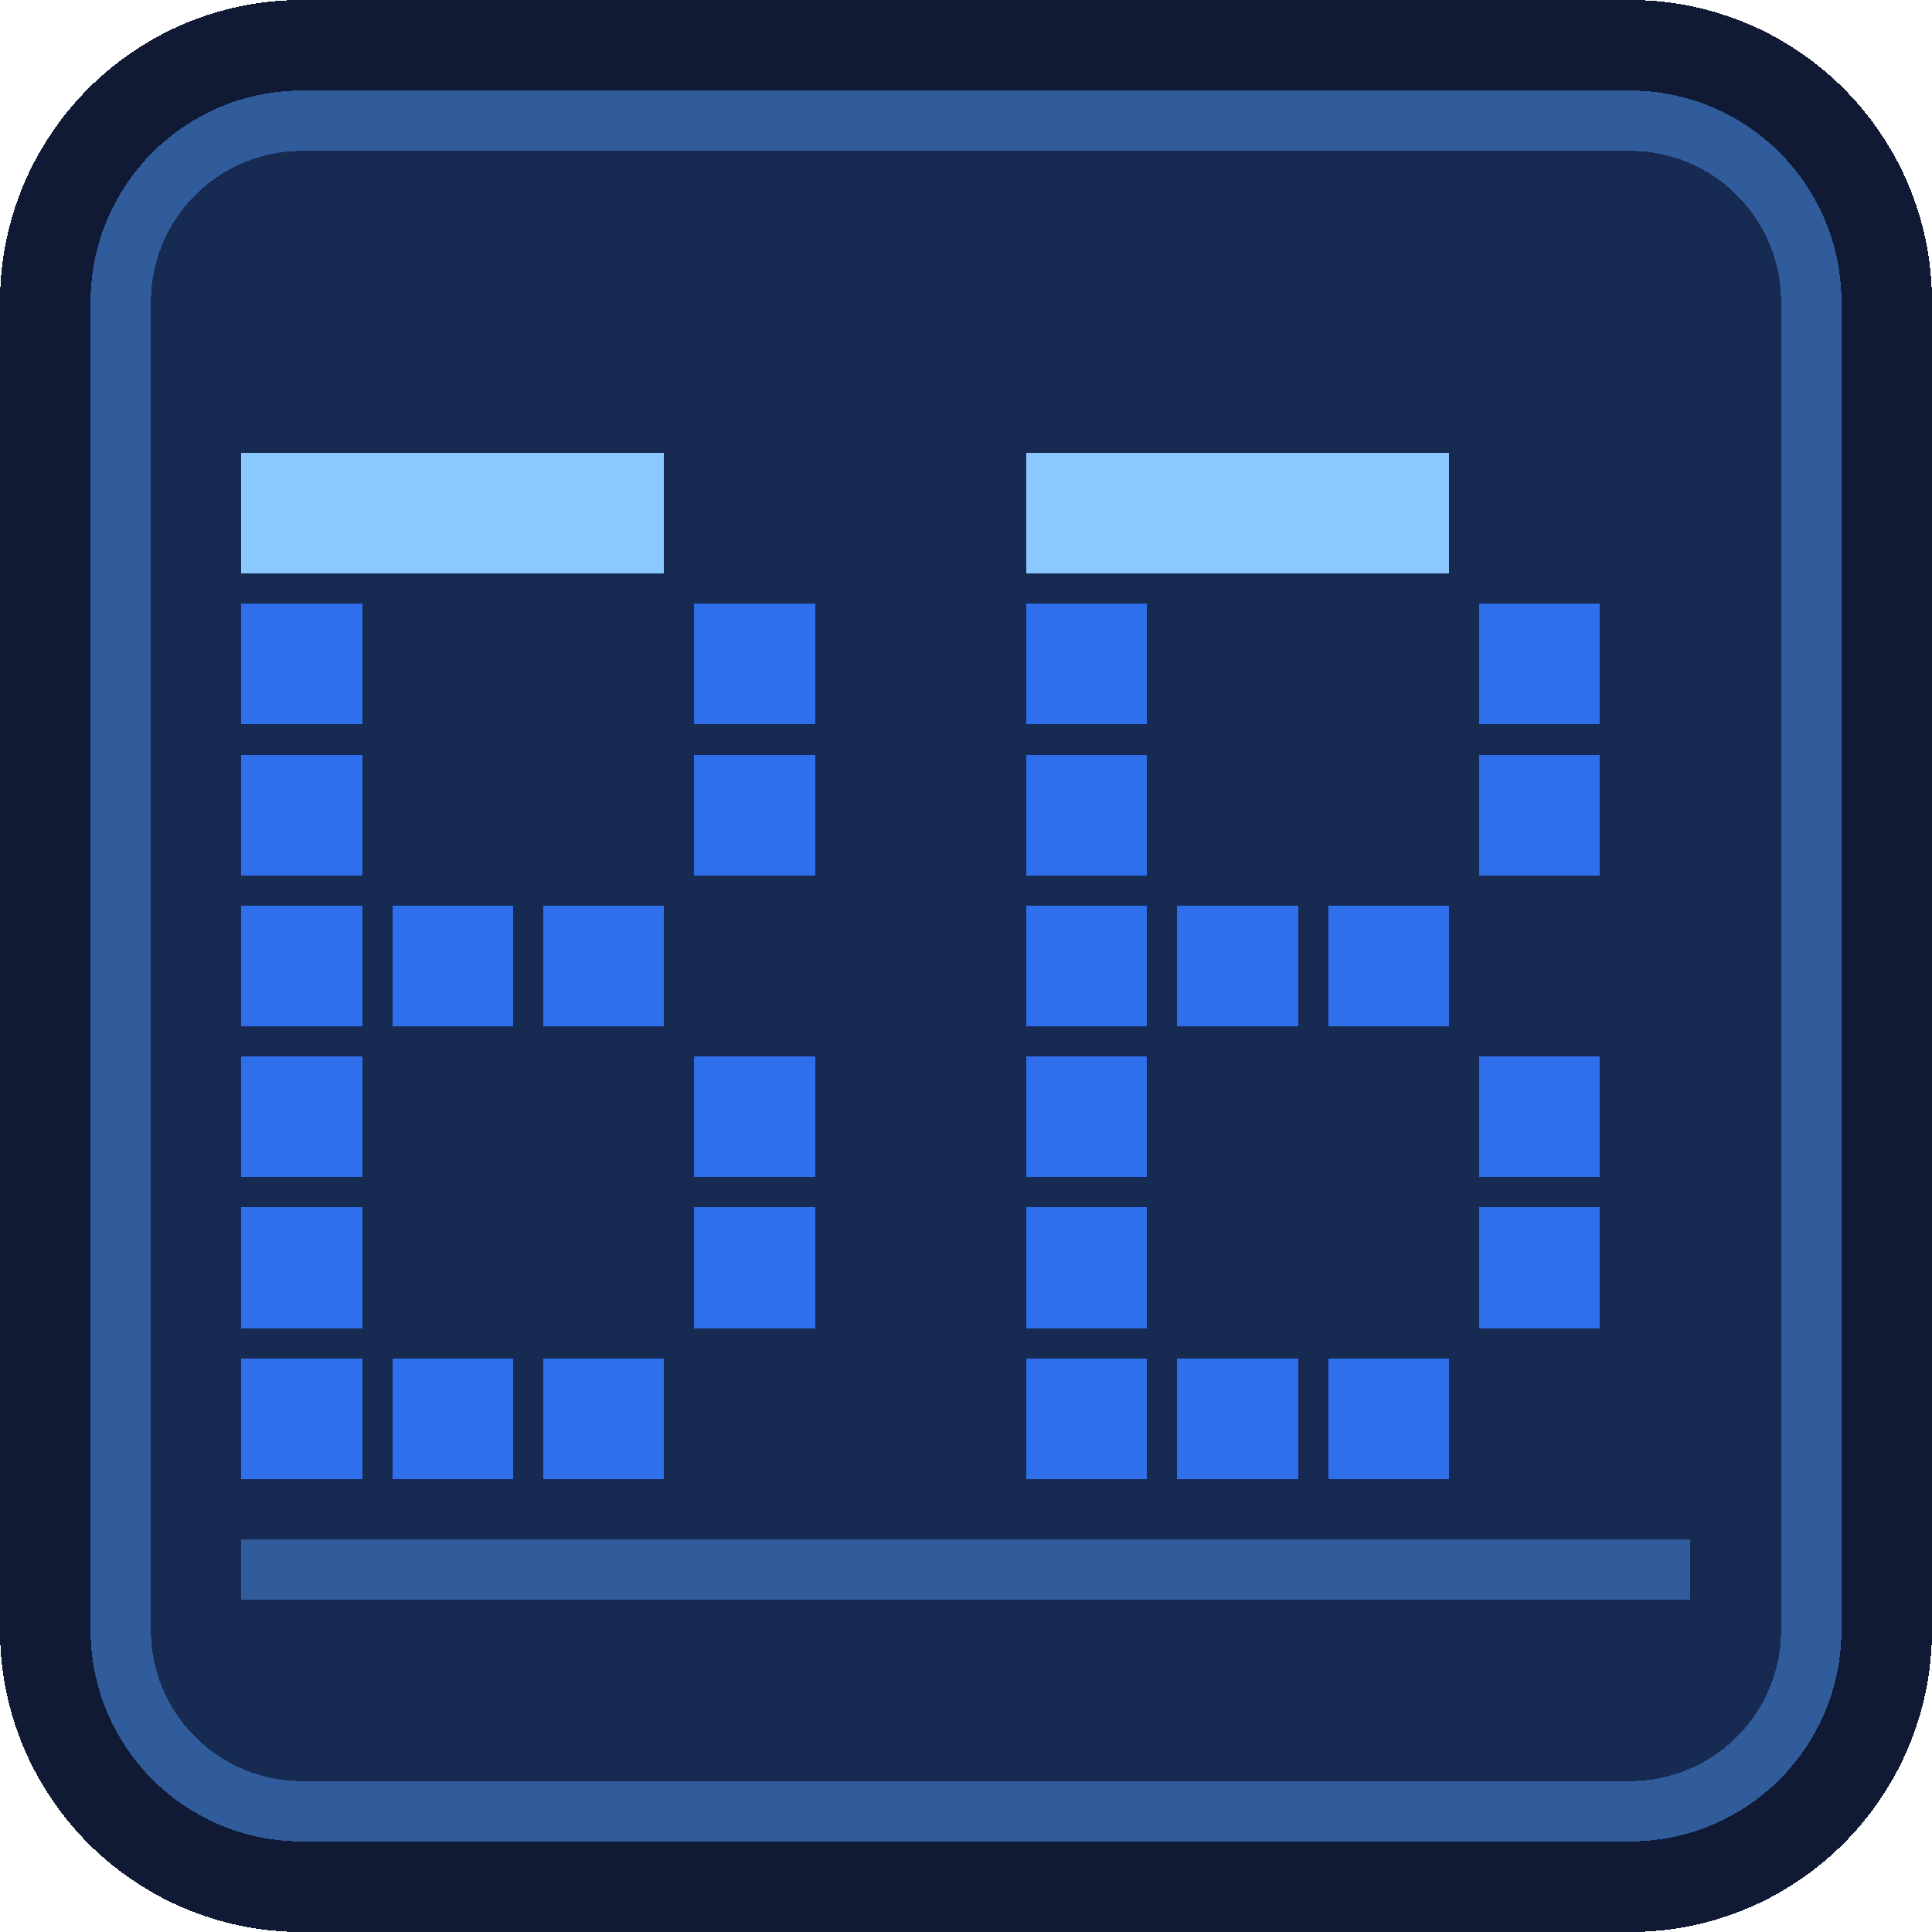
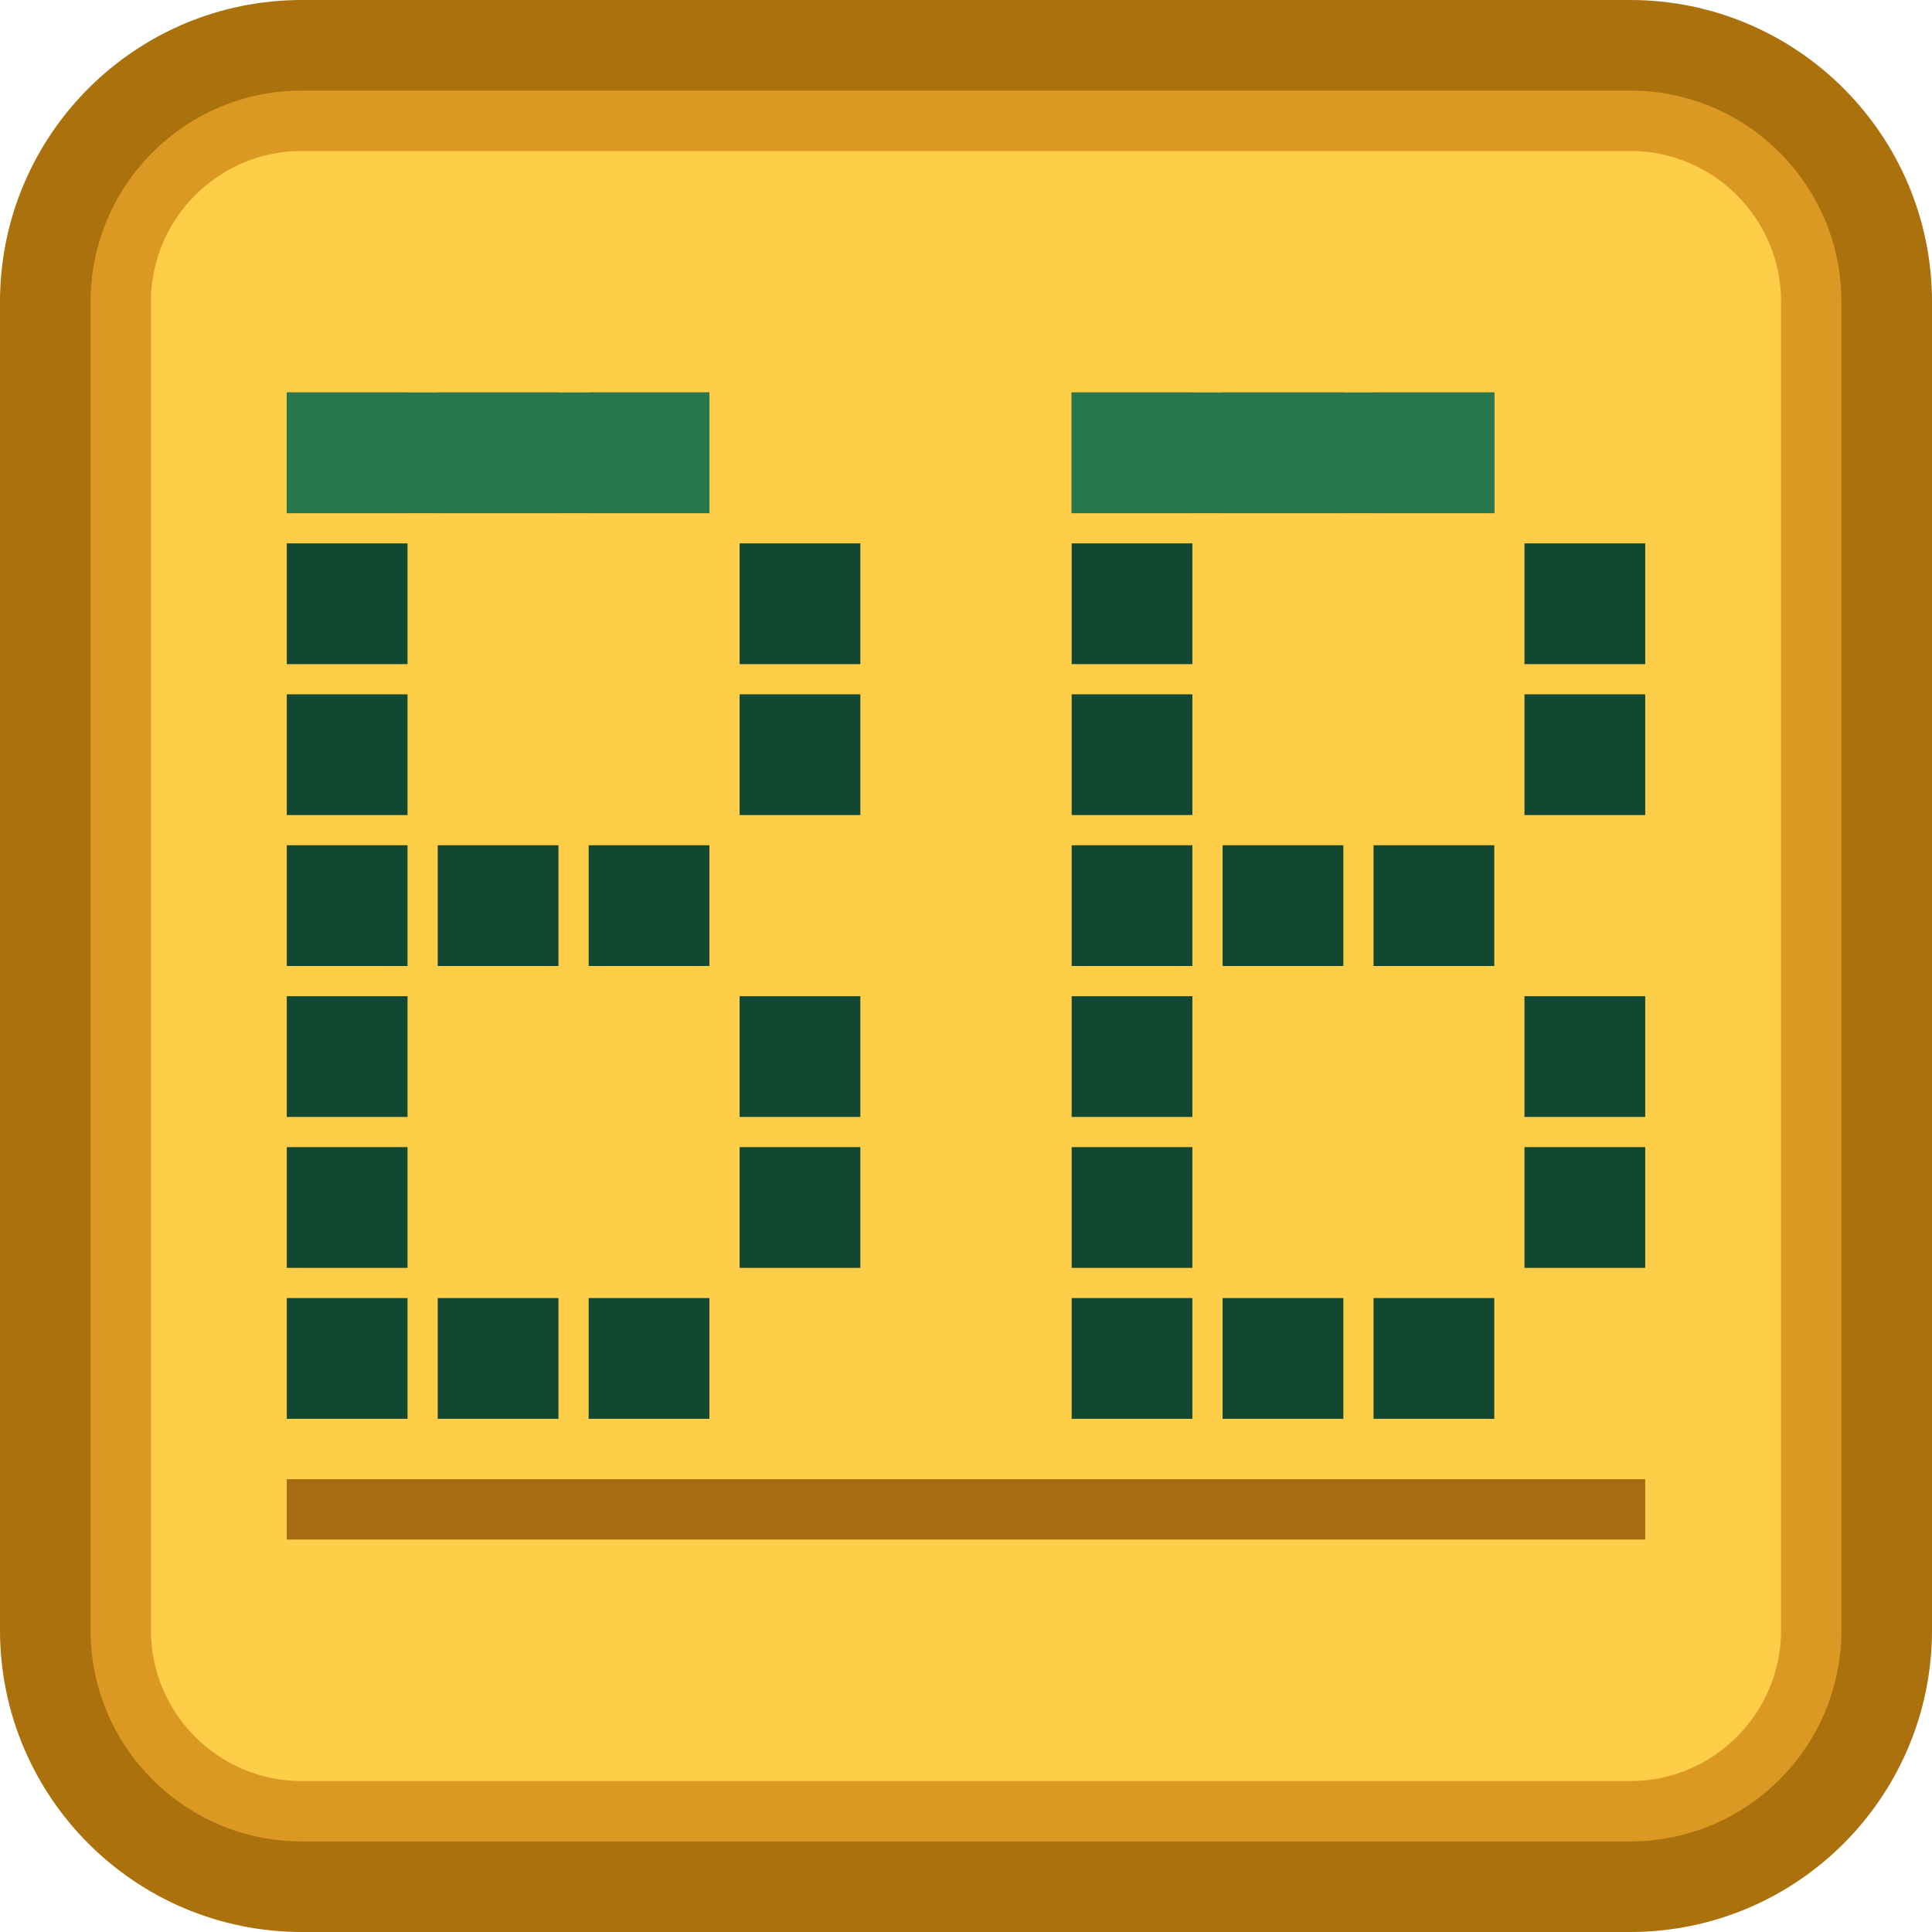
- <svg xmlns="http://www.w3.org/2000/svg" viewBox="0 0 64 64" shape-rendering="crispEdges">
-   <rect width="64" height="64" rx="10" fill="#101A35" />
-   <rect x="4" y="4" width="56" height="56" rx="6" fill="#172B52" stroke="#315C9C" stroke-width="2" />
-   <g fill="#2F6FEB">
-     <rect x="8" y="15" width="4" height="4" />
-     <rect x="34" y="15" width="4" height="4" />
-     <rect x="13" y="15" width="4" height="4" />
-     <rect x="39" y="15" width="4" height="4" />
-     <rect x="18" y="15" width="4" height="4" />
-     <rect x="44" y="15" width="4" height="4" />
-     <rect x="8" y="20" width="4" height="4" />
-     <rect x="34" y="20" width="4" height="4" />
-     <rect x="23" y="20" width="4" height="4" />
-     <rect x="49" y="20" width="4" height="4" />
-     <rect x="8" y="25" width="4" height="4" />
-     <rect x="34" y="25" width="4" height="4" />
-     <rect x="23" y="25" width="4" height="4" />
-     <rect x="49" y="25" width="4" height="4" />
-     <rect x="8" y="30" width="4" height="4" />
-     <rect x="34" y="30" width="4" height="4" />
-     <rect x="13" y="30" width="4" height="4" />
-     <rect x="39" y="30" width="4" height="4" />
-     <rect x="18" y="30" width="4" height="4" />
-     <rect x="44" y="30" width="4" height="4" />
-     <rect x="8" y="35" width="4" height="4" />
-     <rect x="34" y="35" width="4" height="4" />
-     <rect x="23" y="35" width="4" height="4" />
-     <rect x="49" y="35" width="4" height="4" />
-     <rect x="8" y="40" width="4" height="4" />
-     <rect x="34" y="40" width="4" height="4" />
-     <rect x="23" y="40" width="4" height="4" />
-     <rect x="49" y="40" width="4" height="4" />
-     <rect x="8" y="45" width="4" height="4" />
-     <rect x="34" y="45" width="4" height="4" />
-     <rect x="13" y="45" width="4" height="4" />
-     <rect x="39" y="45" width="4" height="4" />
-     <rect x="18" y="45" width="4" height="4" />
-     <rect x="44" y="45" width="4" height="4" />
+ <svg xmlns="http://www.w3.org/2000/svg" viewBox="0 0 64 64">
+   <rect width="64" height="64" rx="10" fill="#aa710c" />
+   <rect x="3" y="3" width="58" height="58" rx="7" fill="#db9923" />
+   <rect x="5" y="5" width="54" height="54" rx="5" fill="#ffce49" />
+   <g transform="translate(1.5 -2)">
+     <g fill="#124831">
+       <rect x="8" y="15" width="4" height="4" />
+       <rect x="34" y="15" width="4" height="4" />
+       <rect x="13" y="15" width="4" height="4" />
+       <rect x="39" y="15" width="4" height="4" />
+       <rect x="18" y="15" width="4" height="4" />
+       <rect x="44" y="15" width="4" height="4" />
+       <rect x="8" y="20" width="4" height="4" />
+       <rect x="34" y="20" width="4" height="4" />
+       <rect x="23" y="20" width="4" height="4" />
+       <rect x="49" y="20" width="4" height="4" />
+       <rect x="8" y="25" width="4" height="4" />
+       <rect x="34" y="25" width="4" height="4" />
+       <rect x="23" y="25" width="4" height="4" />
+       <rect x="49" y="25" width="4" height="4" />
+       <rect x="8" y="30" width="4" height="4" />
+       <rect x="34" y="30" width="4" height="4" />
+       <rect x="13" y="30" width="4" height="4" />
+       <rect x="39" y="30" width="4" height="4" />
+       <rect x="18" y="30" width="4" height="4" />
+       <rect x="44" y="30" width="4" height="4" />
+       <rect x="8" y="35" width="4" height="4" />
+       <rect x="34" y="35" width="4" height="4" />
+       <rect x="23" y="35" width="4" height="4" />
+       <rect x="49" y="35" width="4" height="4" />
+       <rect x="8" y="40" width="4" height="4" />
+       <rect x="34" y="40" width="4" height="4" />
+       <rect x="23" y="40" width="4" height="4" />
+       <rect x="49" y="40" width="4" height="4" />
+       <rect x="8" y="45" width="4" height="4" />
+       <rect x="34" y="45" width="4" height="4" />
+       <rect x="13" y="45" width="4" height="4" />
+       <rect x="39" y="45" width="4" height="4" />
+       <rect x="18" y="45" width="4" height="4" />
+       <rect x="44" y="45" width="4" height="4" />
+     </g>
+     <g fill="#28774d">
+       <rect x="8" y="15" width="14" height="4" />
+       <rect x="34" y="15" width="14" height="4" />
+     </g>
  </g>
-   <g fill="#8BC8FF">
-     <rect x="8" y="15" width="14" height="4" />
-     <rect x="34" y="15" width="14" height="4" />
-   </g>
-   <path d="M8 52h48" stroke="#315C9C" stroke-width="2" />
+   <rect x="9.5" y="49" width="45" height="2" fill="#a86b13" />
</svg>
